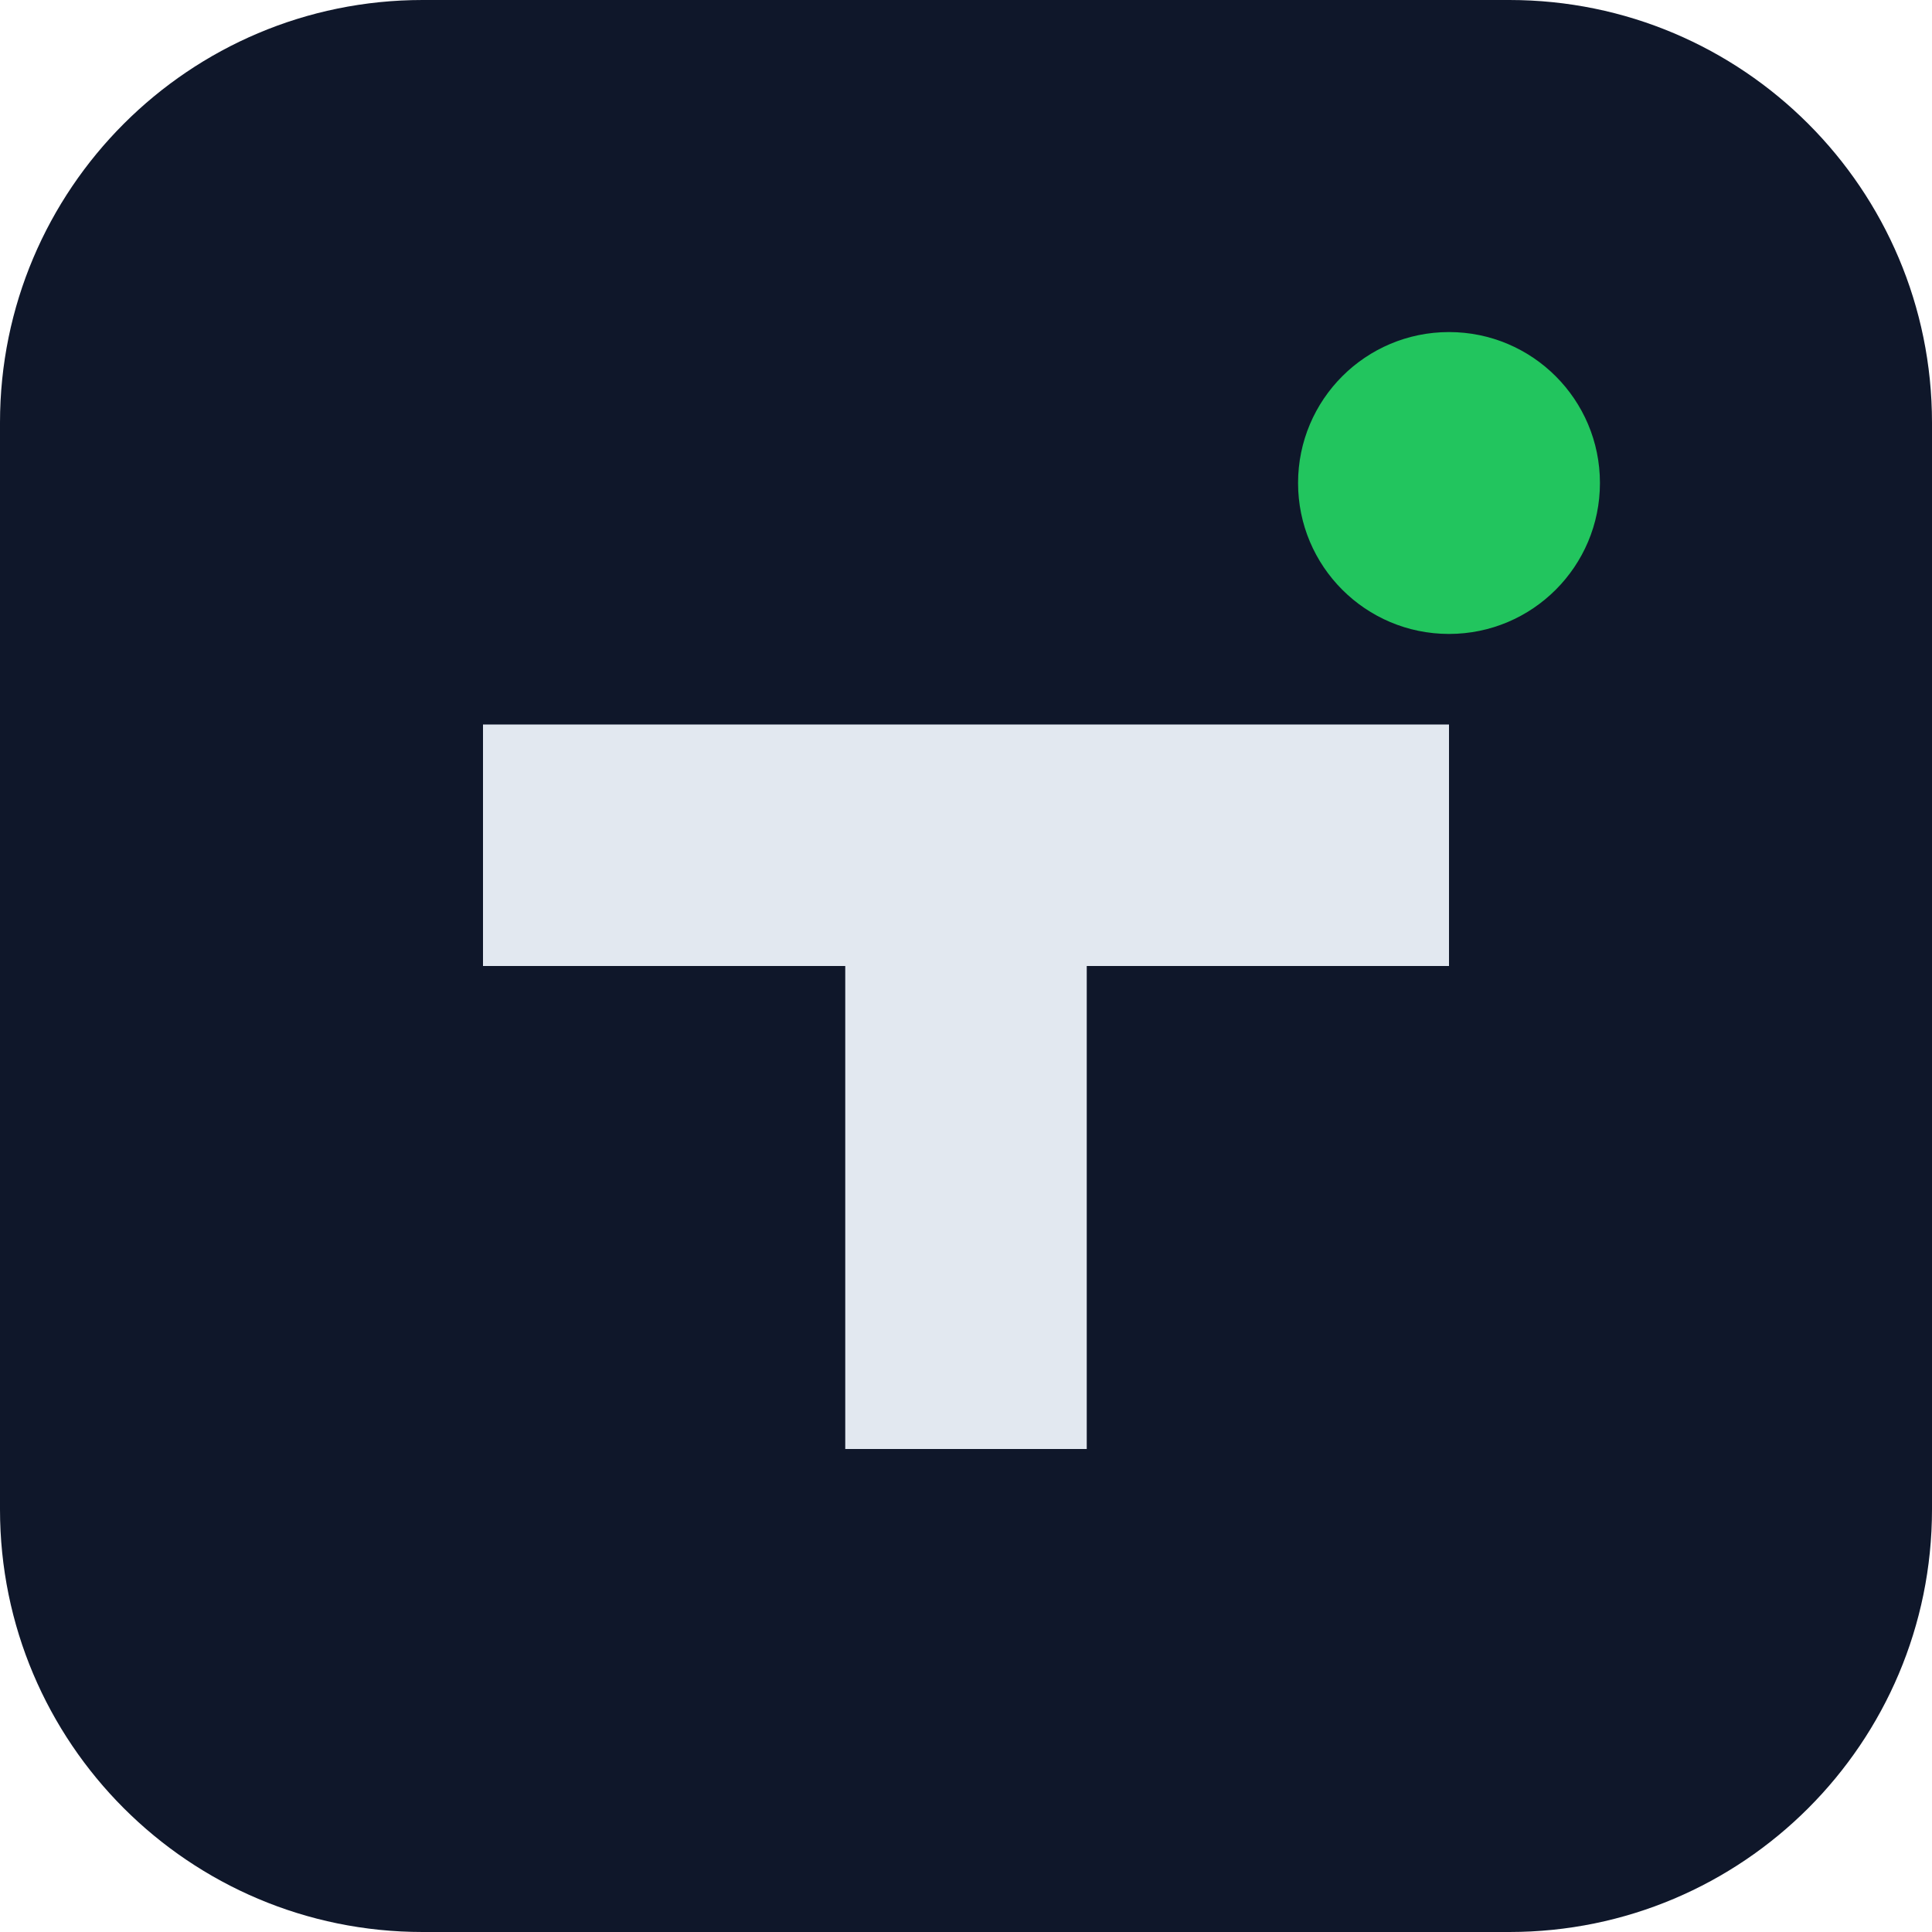
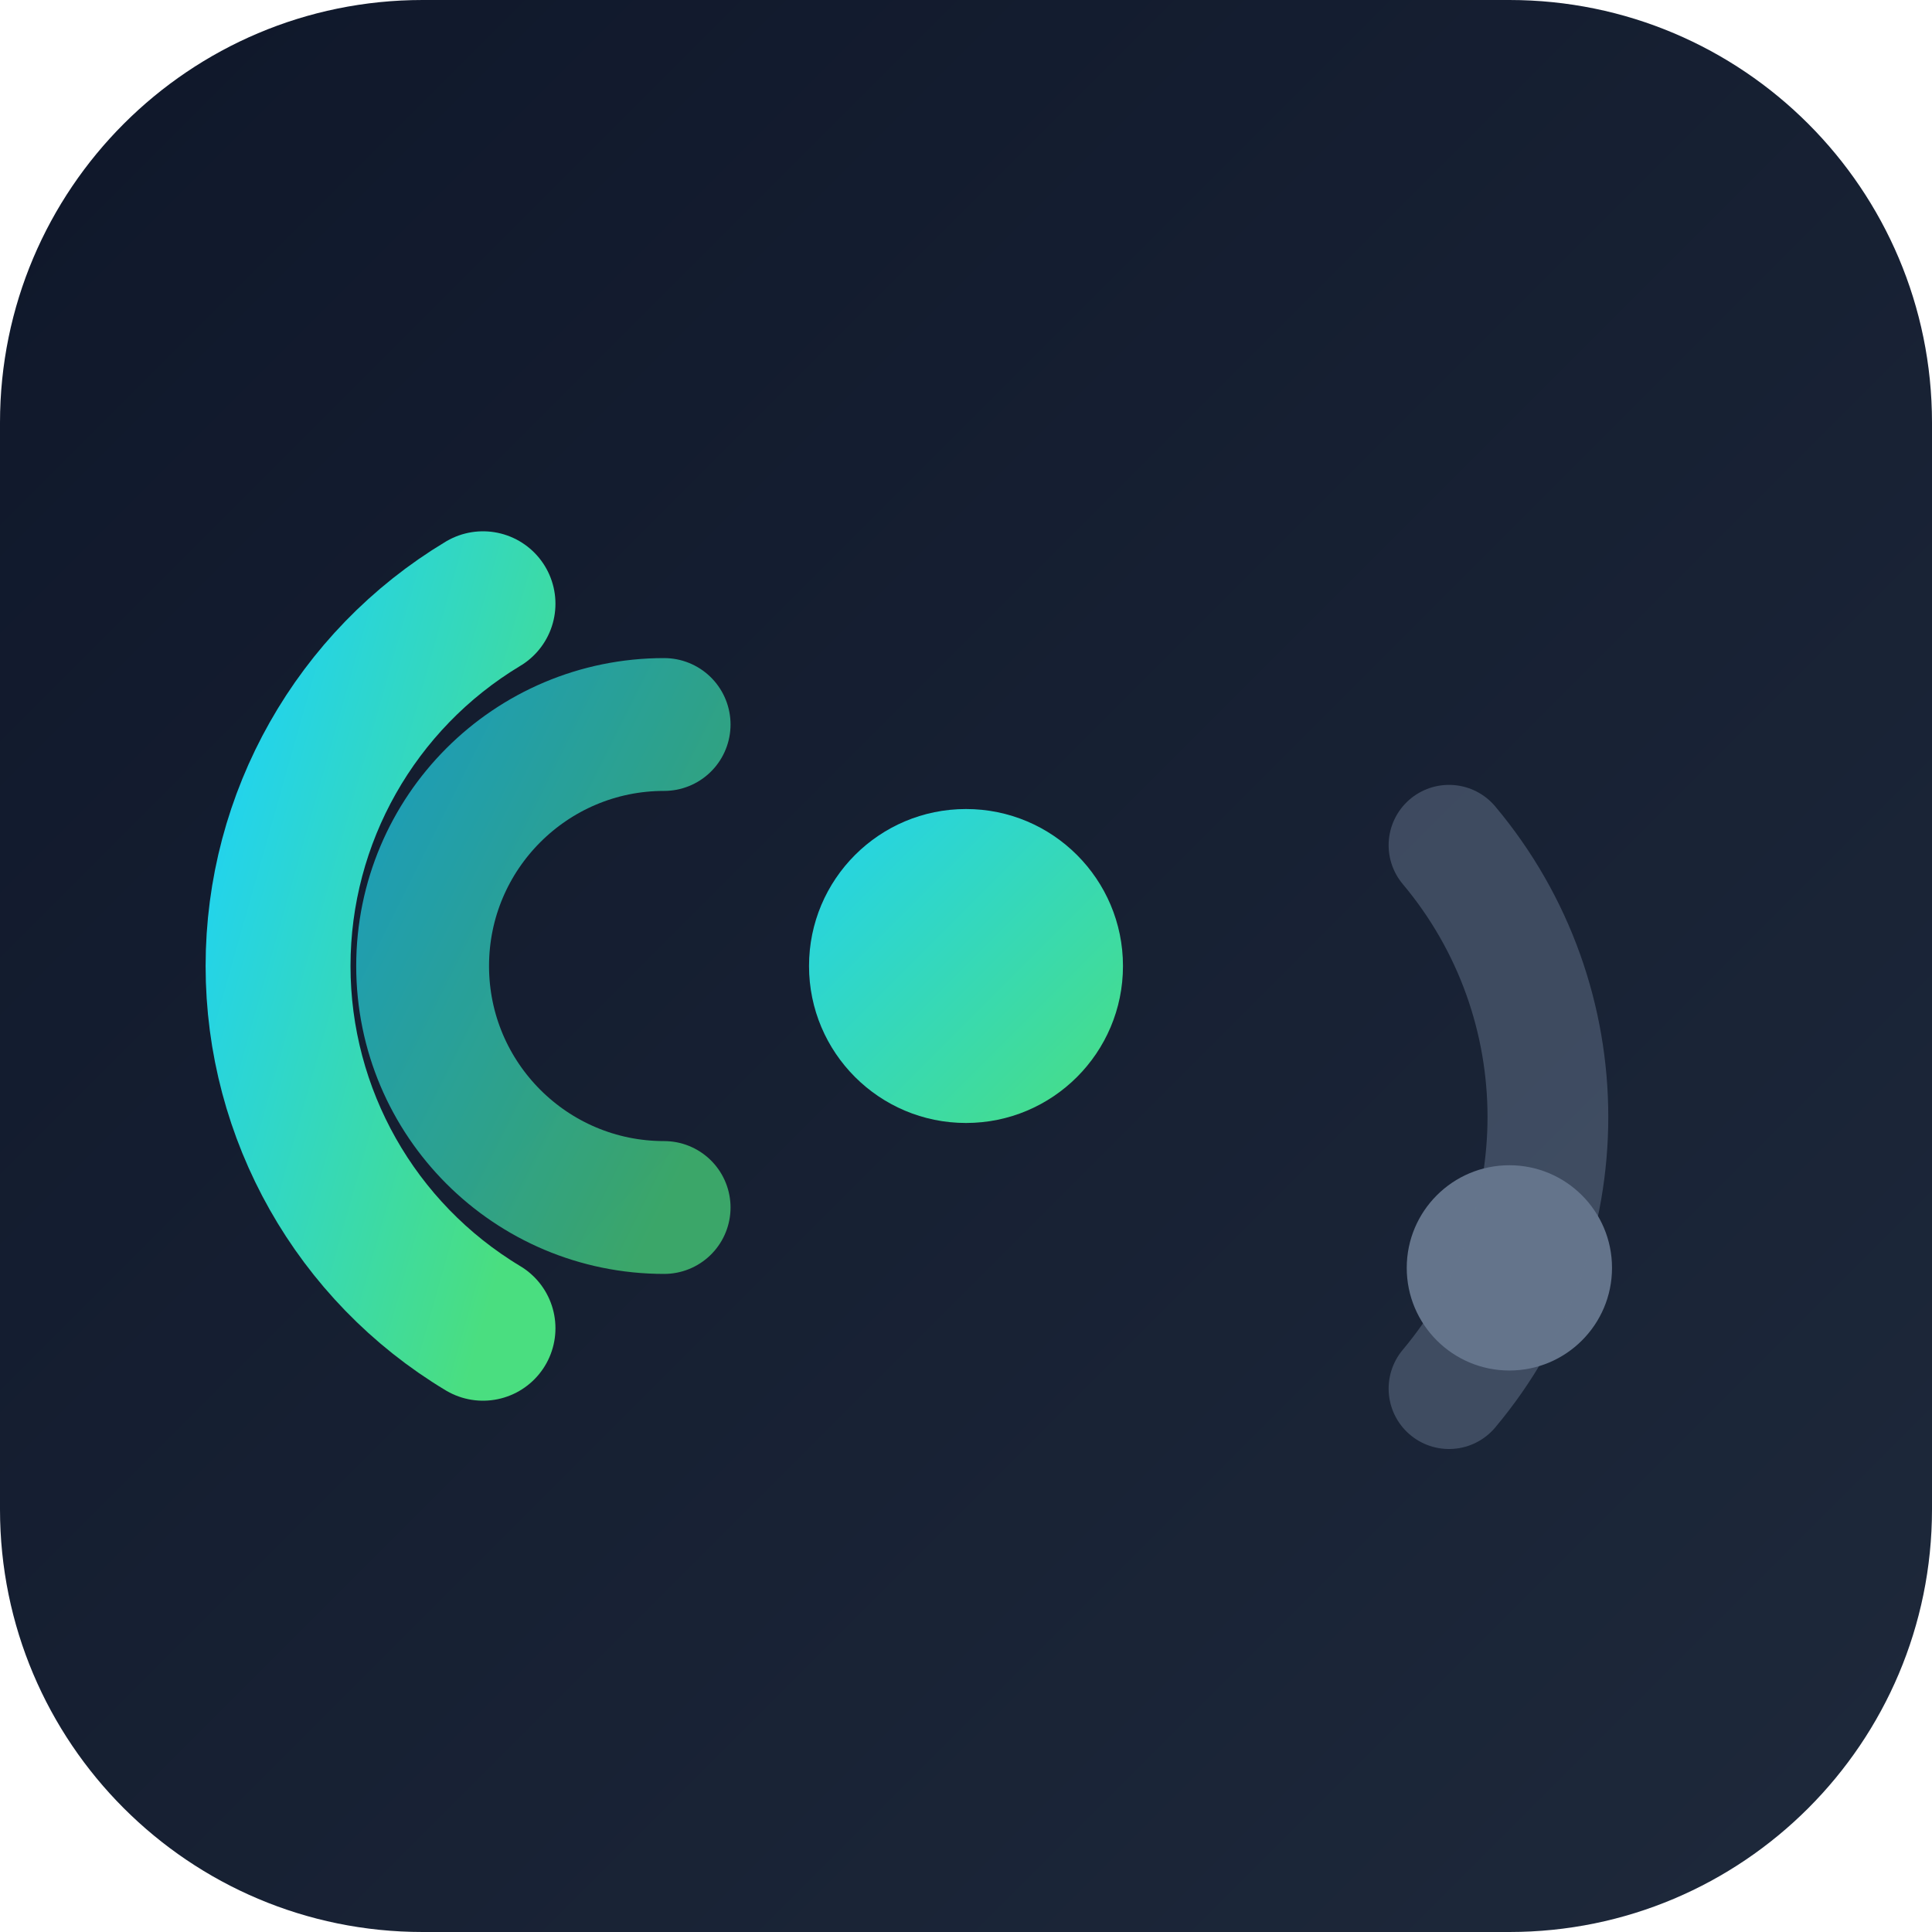
<svg xmlns="http://www.w3.org/2000/svg" viewBox="0 0 32 32" width="32" height="32">
-   <rect width="32" height="32" rx="7" fill="#0f172a" />
-   <path d="M8 12h16v4h-6v8h-4v-8H8z" fill="#e2e8f0" />
-   <circle cx="24" cy="8" r="2.5" fill="#22c55e" />
+   <defs>
+     <linearGradient id="bg" x1="0" y1="0" x2="1" y2="1">
+       <stop offset="0" stop-color="#0f172a" />
+       <stop offset="1" stop-color="#1e293b" />
+     </linearGradient>
+     <linearGradient id="accent" x1="0" y1="0" x2="1" y2="1">
+       <stop offset="0" stop-color="#22d3ee" />
+       <stop offset="1" stop-color="#4ade80" />
+     </linearGradient>
+   </defs>
+   <rect width="32" height="32" rx="7" fill="url(#bg)" />
+   <path d="M8 22a7 7 0 0 1 0-12" stroke="url(#accent)" stroke-width="2.4" stroke-linecap="round" fill="none" />
+   <path d="M11 20a4 4 0 0 1 0-8" stroke="url(#accent)" stroke-width="2.2" stroke-linecap="round" fill="none" opacity="0.7" />
+   <circle cx="16" cy="16" r="2.6" fill="url(#accent)" />
+   <circle cx="25" cy="21" r="1.7" fill="#64748b" />
+   <path d="M24 14a7 7 0 0 1 0 9" stroke="#64748b" stroke-width="2" stroke-linecap="round" fill="none" opacity="0.5" />
</svg>
